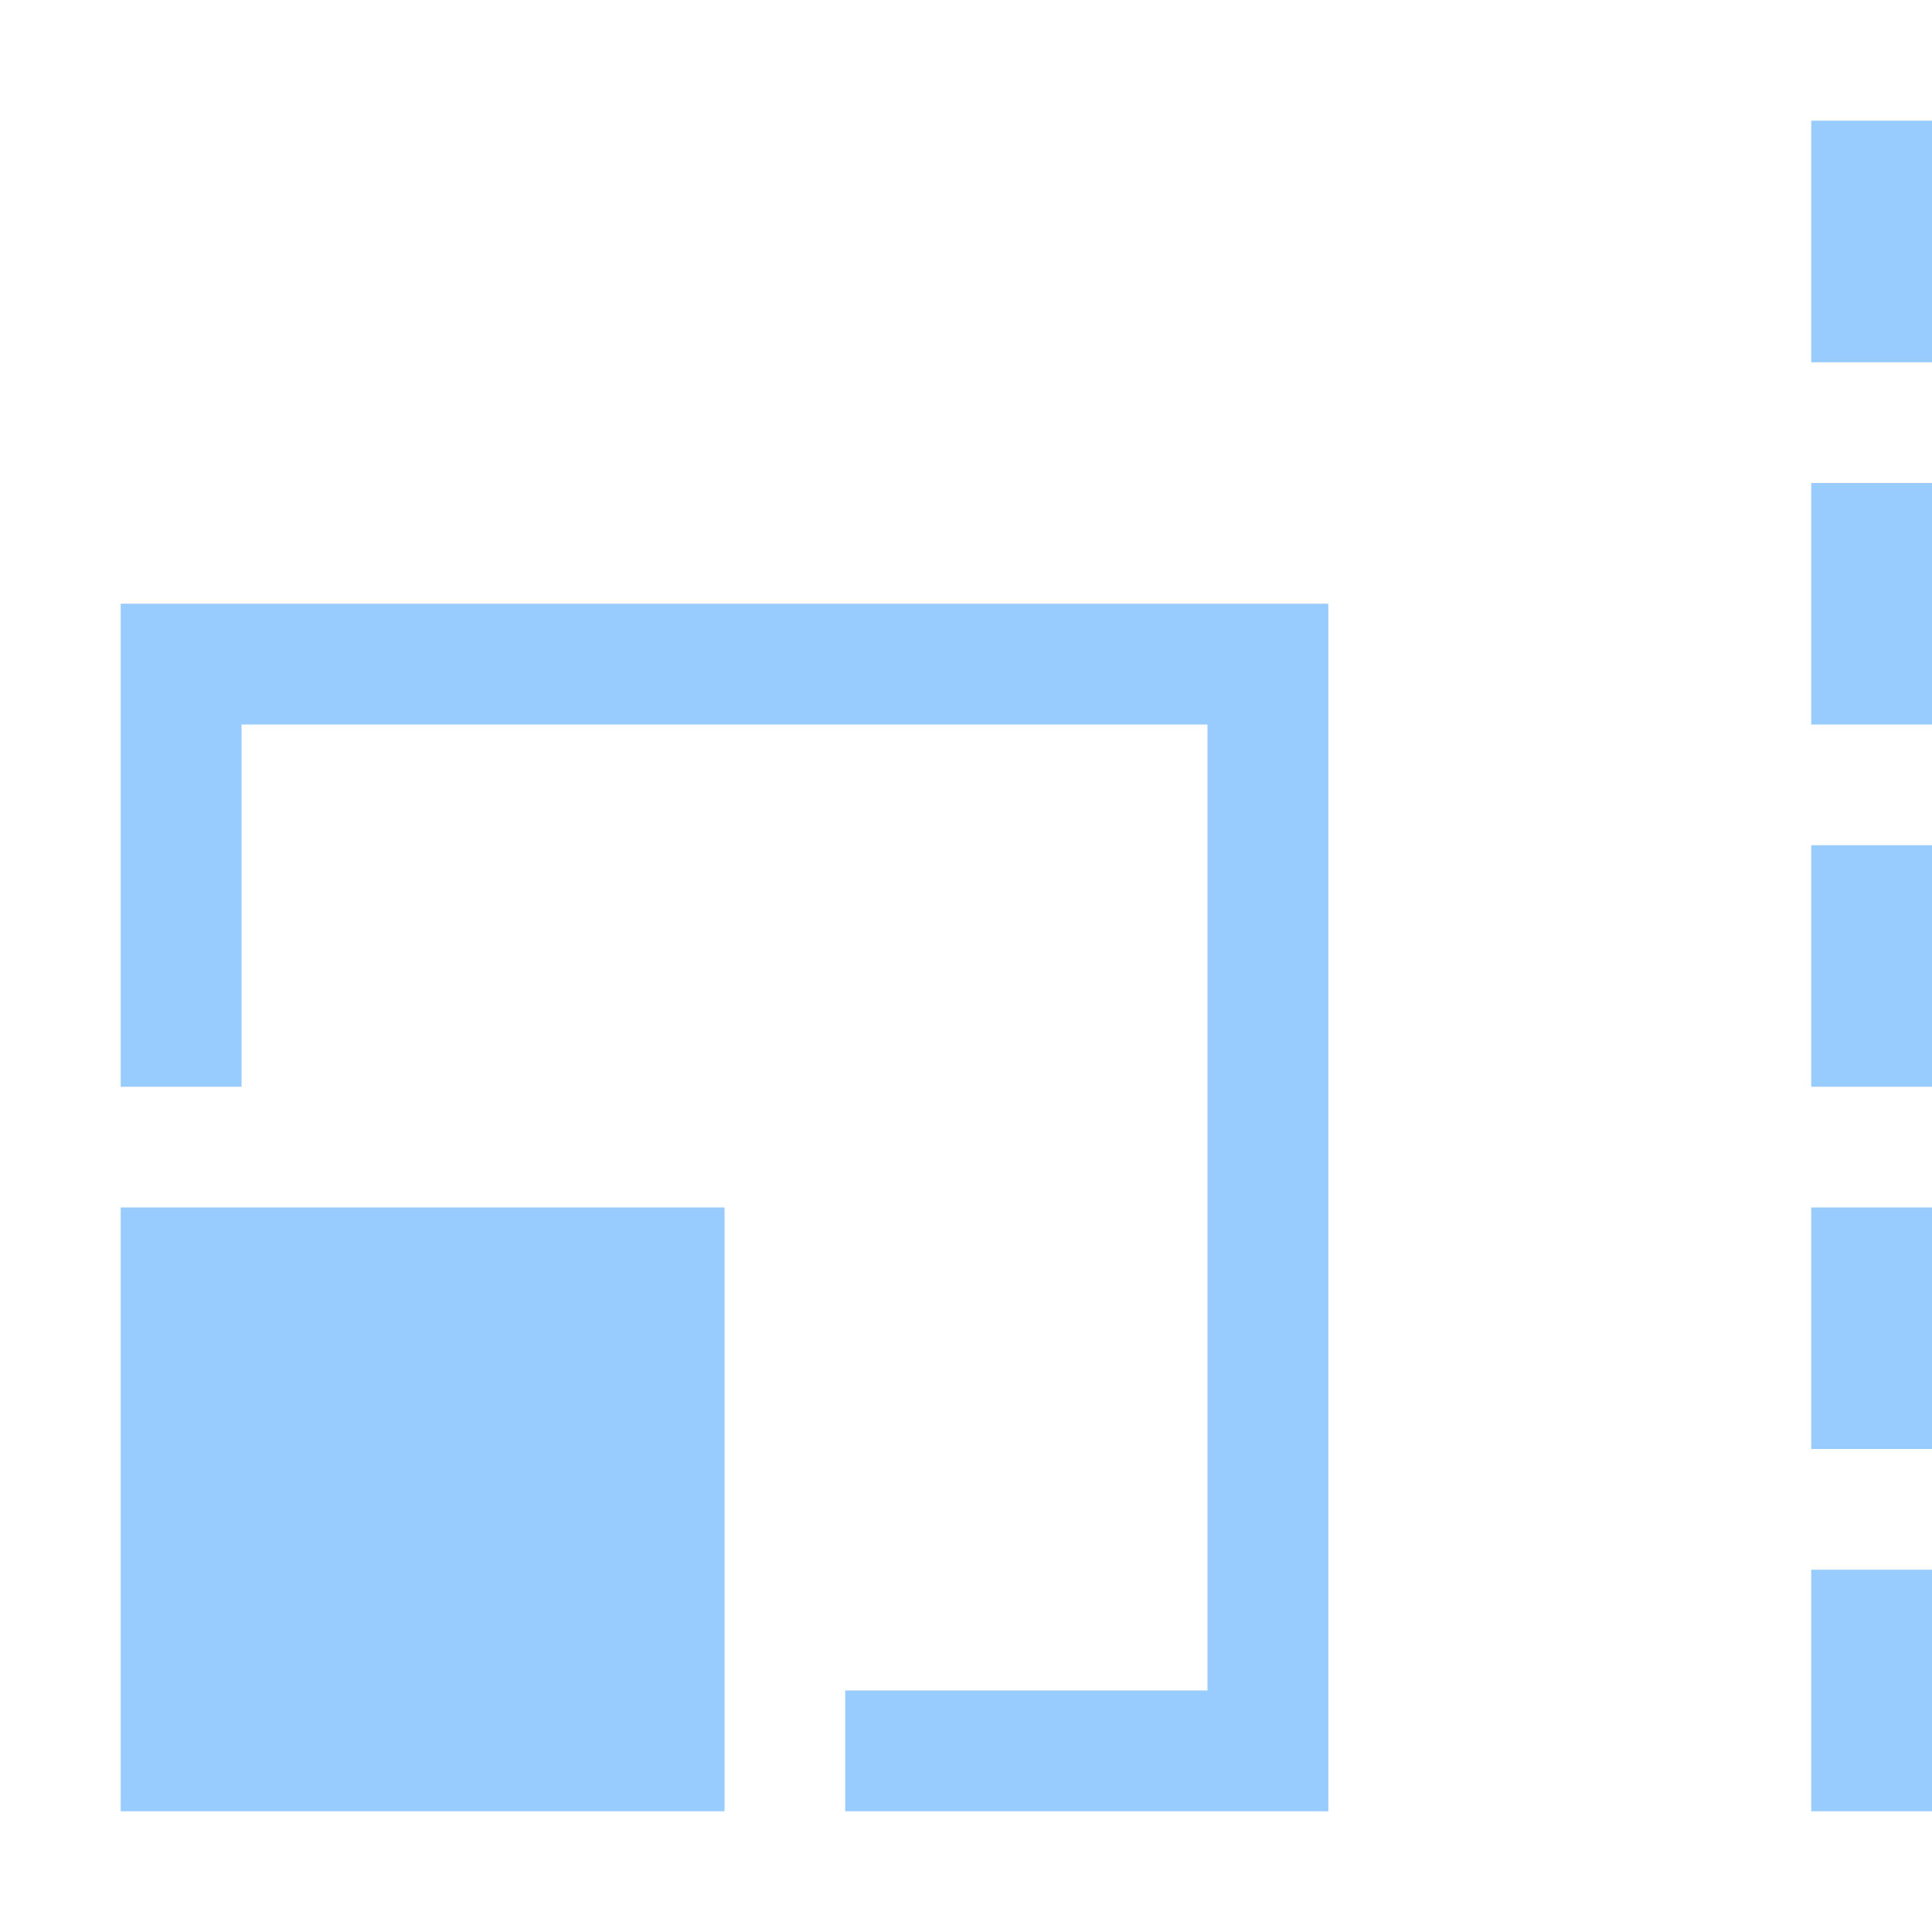
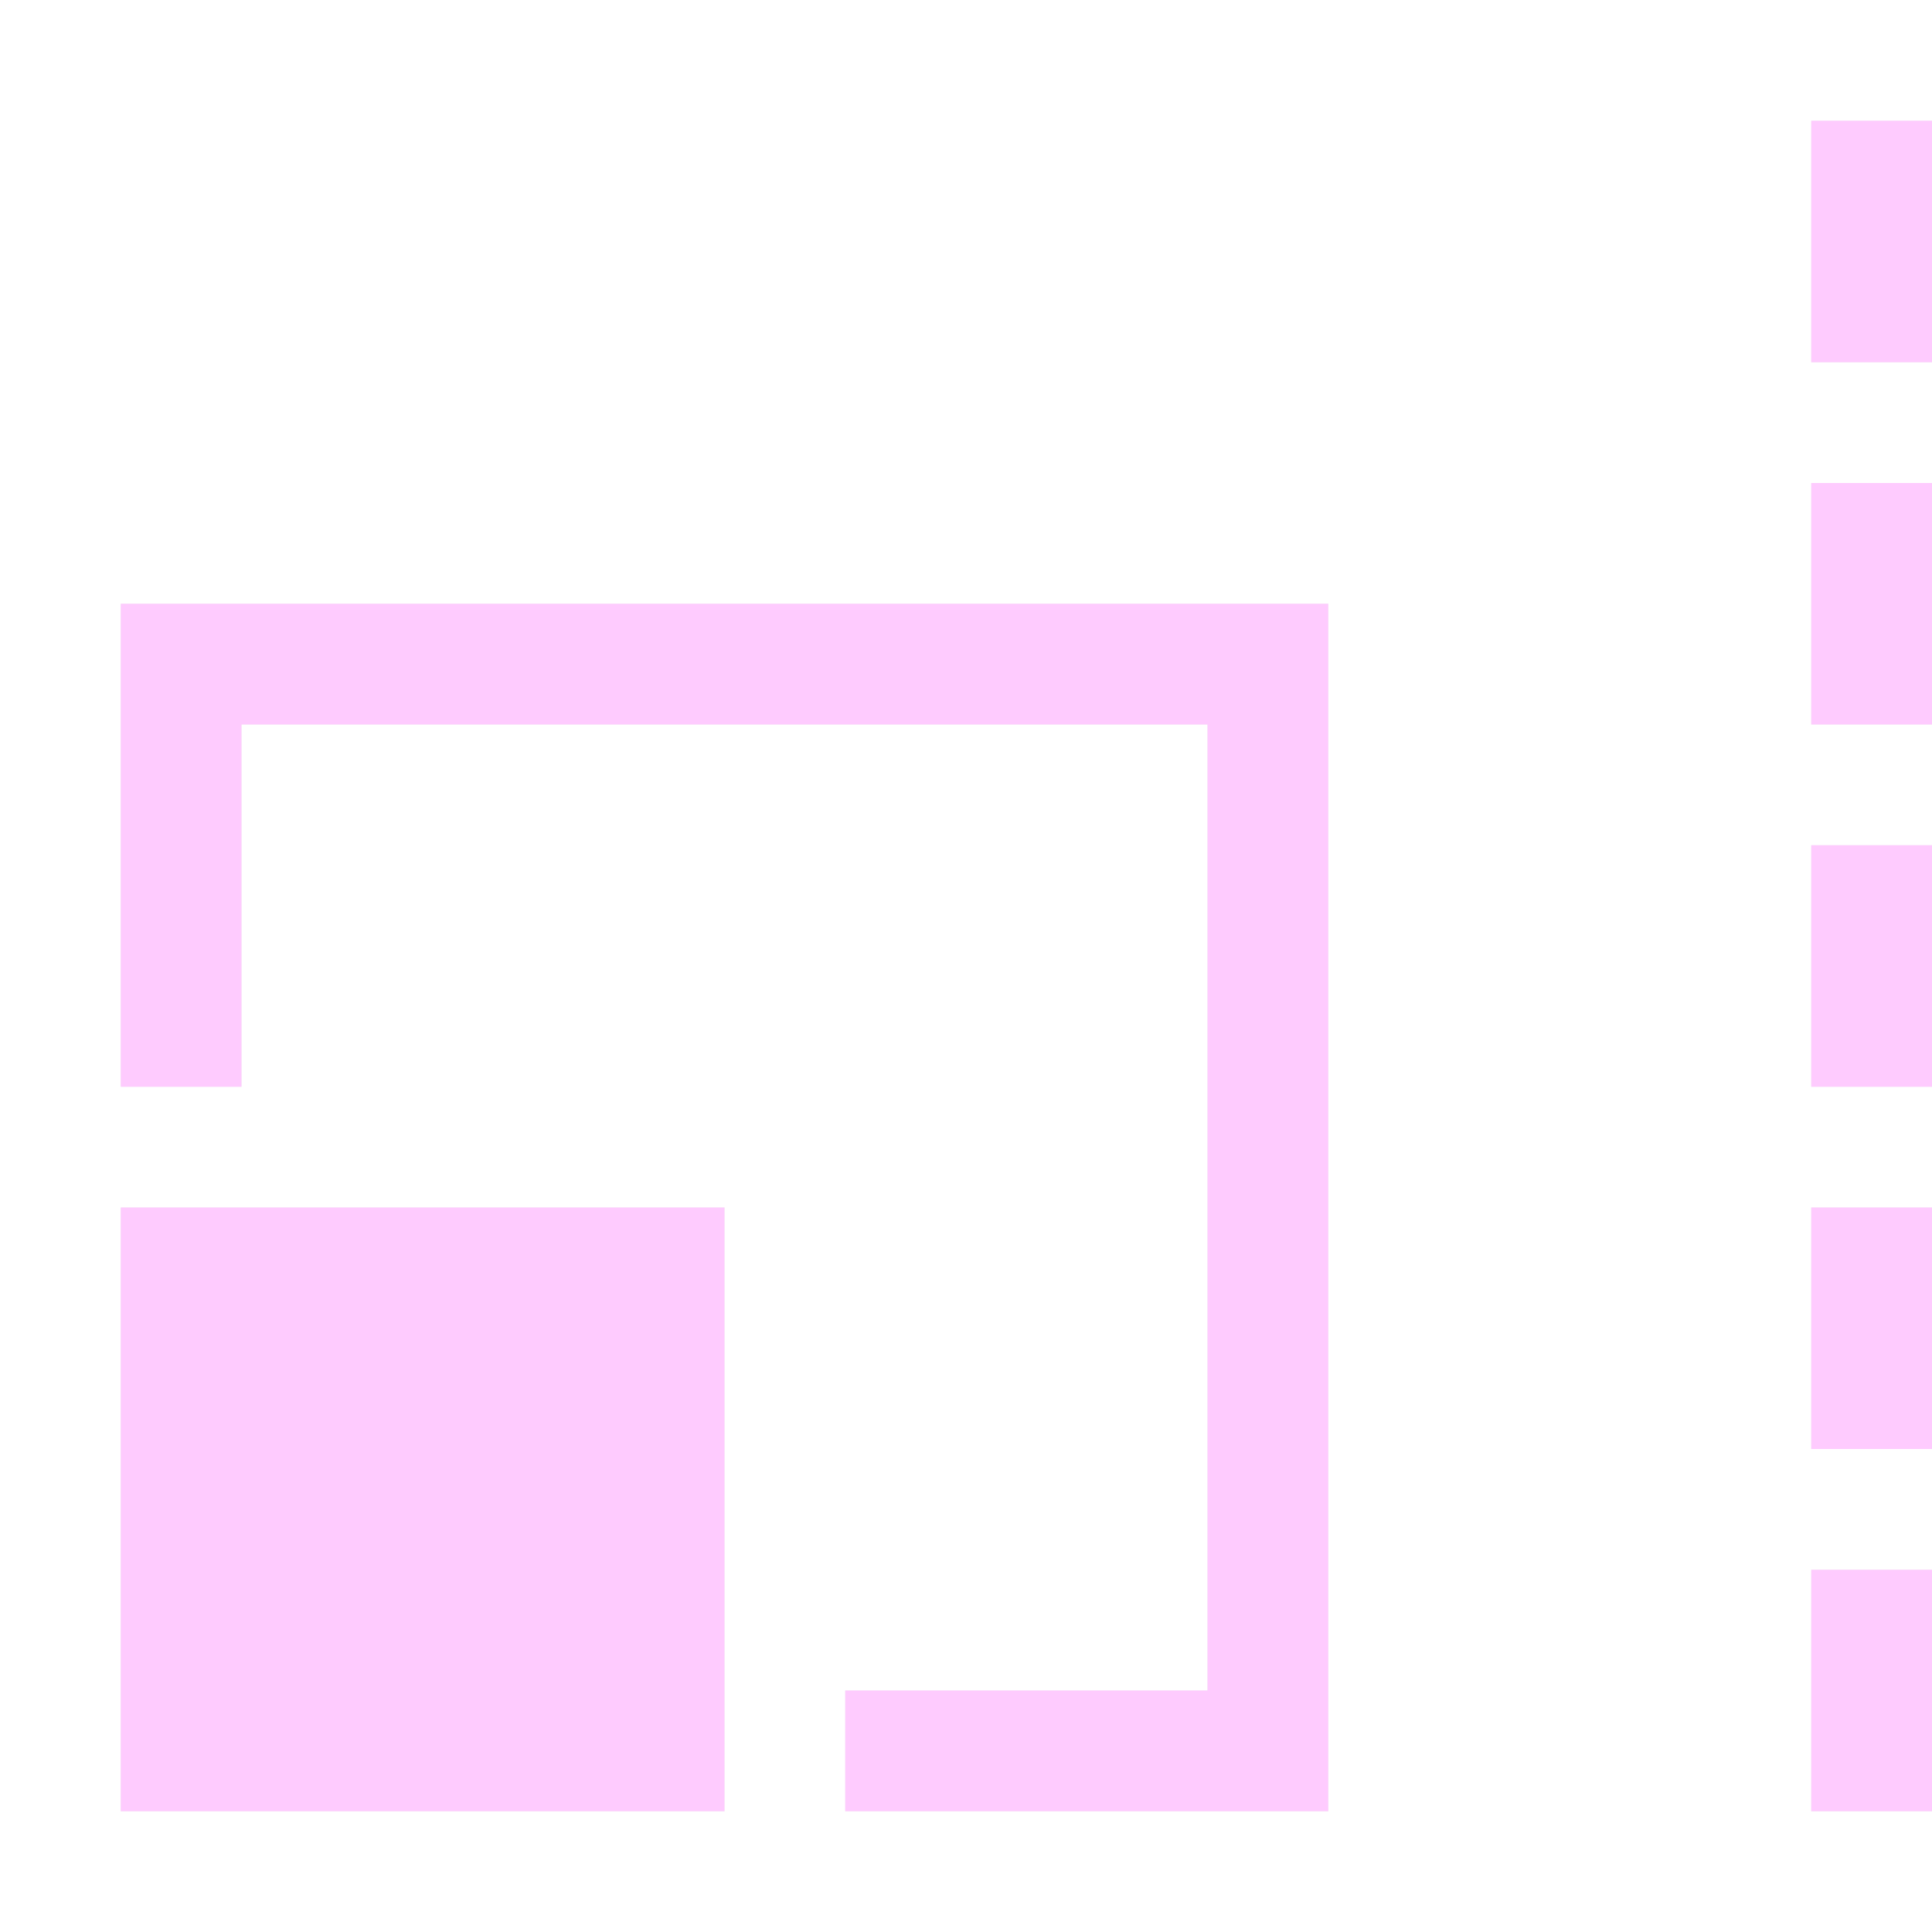
<svg xmlns="http://www.w3.org/2000/svg" version="1.1" id="svg2" width="16" height="16" viewBox="0 0 16 16">
  <defs id="defs6" />
  <g id="CON_SIZELIMIT">
    <path style="fill:#ffffff;stroke-width:0.031" d="M 0,8 V 0 H 8 16 V 0.5 1 H 15.5 15 v 1 1 h 0.5 0.5 v 0.5 0.5 H 15.5 15 v 1 1 h 0.5 0.5 v 0.5 0.5 H 15.5 15 v 1 1 h 0.5 0.5 v 0.5 0.5 H 15.5 15 V 11 12 h 0.5 0.5 V 12.5 13 H 15.5 15 V 14 15 h 0.5 0.5 v 0.5 0.5 H 8 0 Z M 6,12.5 V 10 H 3.5 1 V 12.5 15 H 3.5 6 Z M 11,10 V 5 H 6 1 v 2 2 H 1.5 2 v -1.5 -1.5 h 4 4 v 4 4 h -1.5 -1.5 v 0.5 V 15 h 2 H 11 Z" id="path821" />
-     <path style="fill:#98cbfe;stroke-width:0.031" d="M 1,12.5 V 10 H 3.5 6 V 12.5 15 H 3.5 1 Z m 6,2 v -0.5 h 1.5 1.5 V 10 6 H 6 2 v 1.5 1.5 H 1.5 1 v -2 -2 H 6 11 V 10 15 h -2 -2 z M 15,14 V 13 h 0.5 0.5 V 14 15 H 15.5 15 Z M 15,11 V 10 h 0.5 0.5 V 11 12 H 15.5 15 Z m 0,-3 v -1 h 0.5 0.5 v 1 1 H 15.5 15 Z m 0,-3 v -1 h 0.5 0.5 v 1 1 H 15.5 15 Z M 15,2 V 1 h 0.5 0.5 v 1 1 H 15.5 15 Z" id="path819" />
+     <path style="fill:#fecbfe;stroke-width:0.031;fill-opacity:1" d="M 1,12.5 V 10 H 3.5 6 V 12.5 15 H 3.5 1 Z m 6,2 v -0.5 h 1.5 1.5 V 10 6 H 6 2 v 1.5 1.5 H 1.5 1 v -2 -2 H 6 11 V 10 15 h -2 -2 z M 15,14 V 13 h 0.5 0.5 V 14 15 H 15.5 15 Z M 15,11 V 10 h 0.5 0.5 V 11 12 H 15.5 15 Z m 0,-3 v -1 h 0.5 0.5 v 1 1 H 15.5 15 Z m 0,-3 v -1 h 0.5 0.5 v 1 1 H 15.5 15 Z M 15,2 V 1 h 0.5 0.5 v 1 1 H 15.5 15 Z" id="path819" />
  </g>
</svg>
